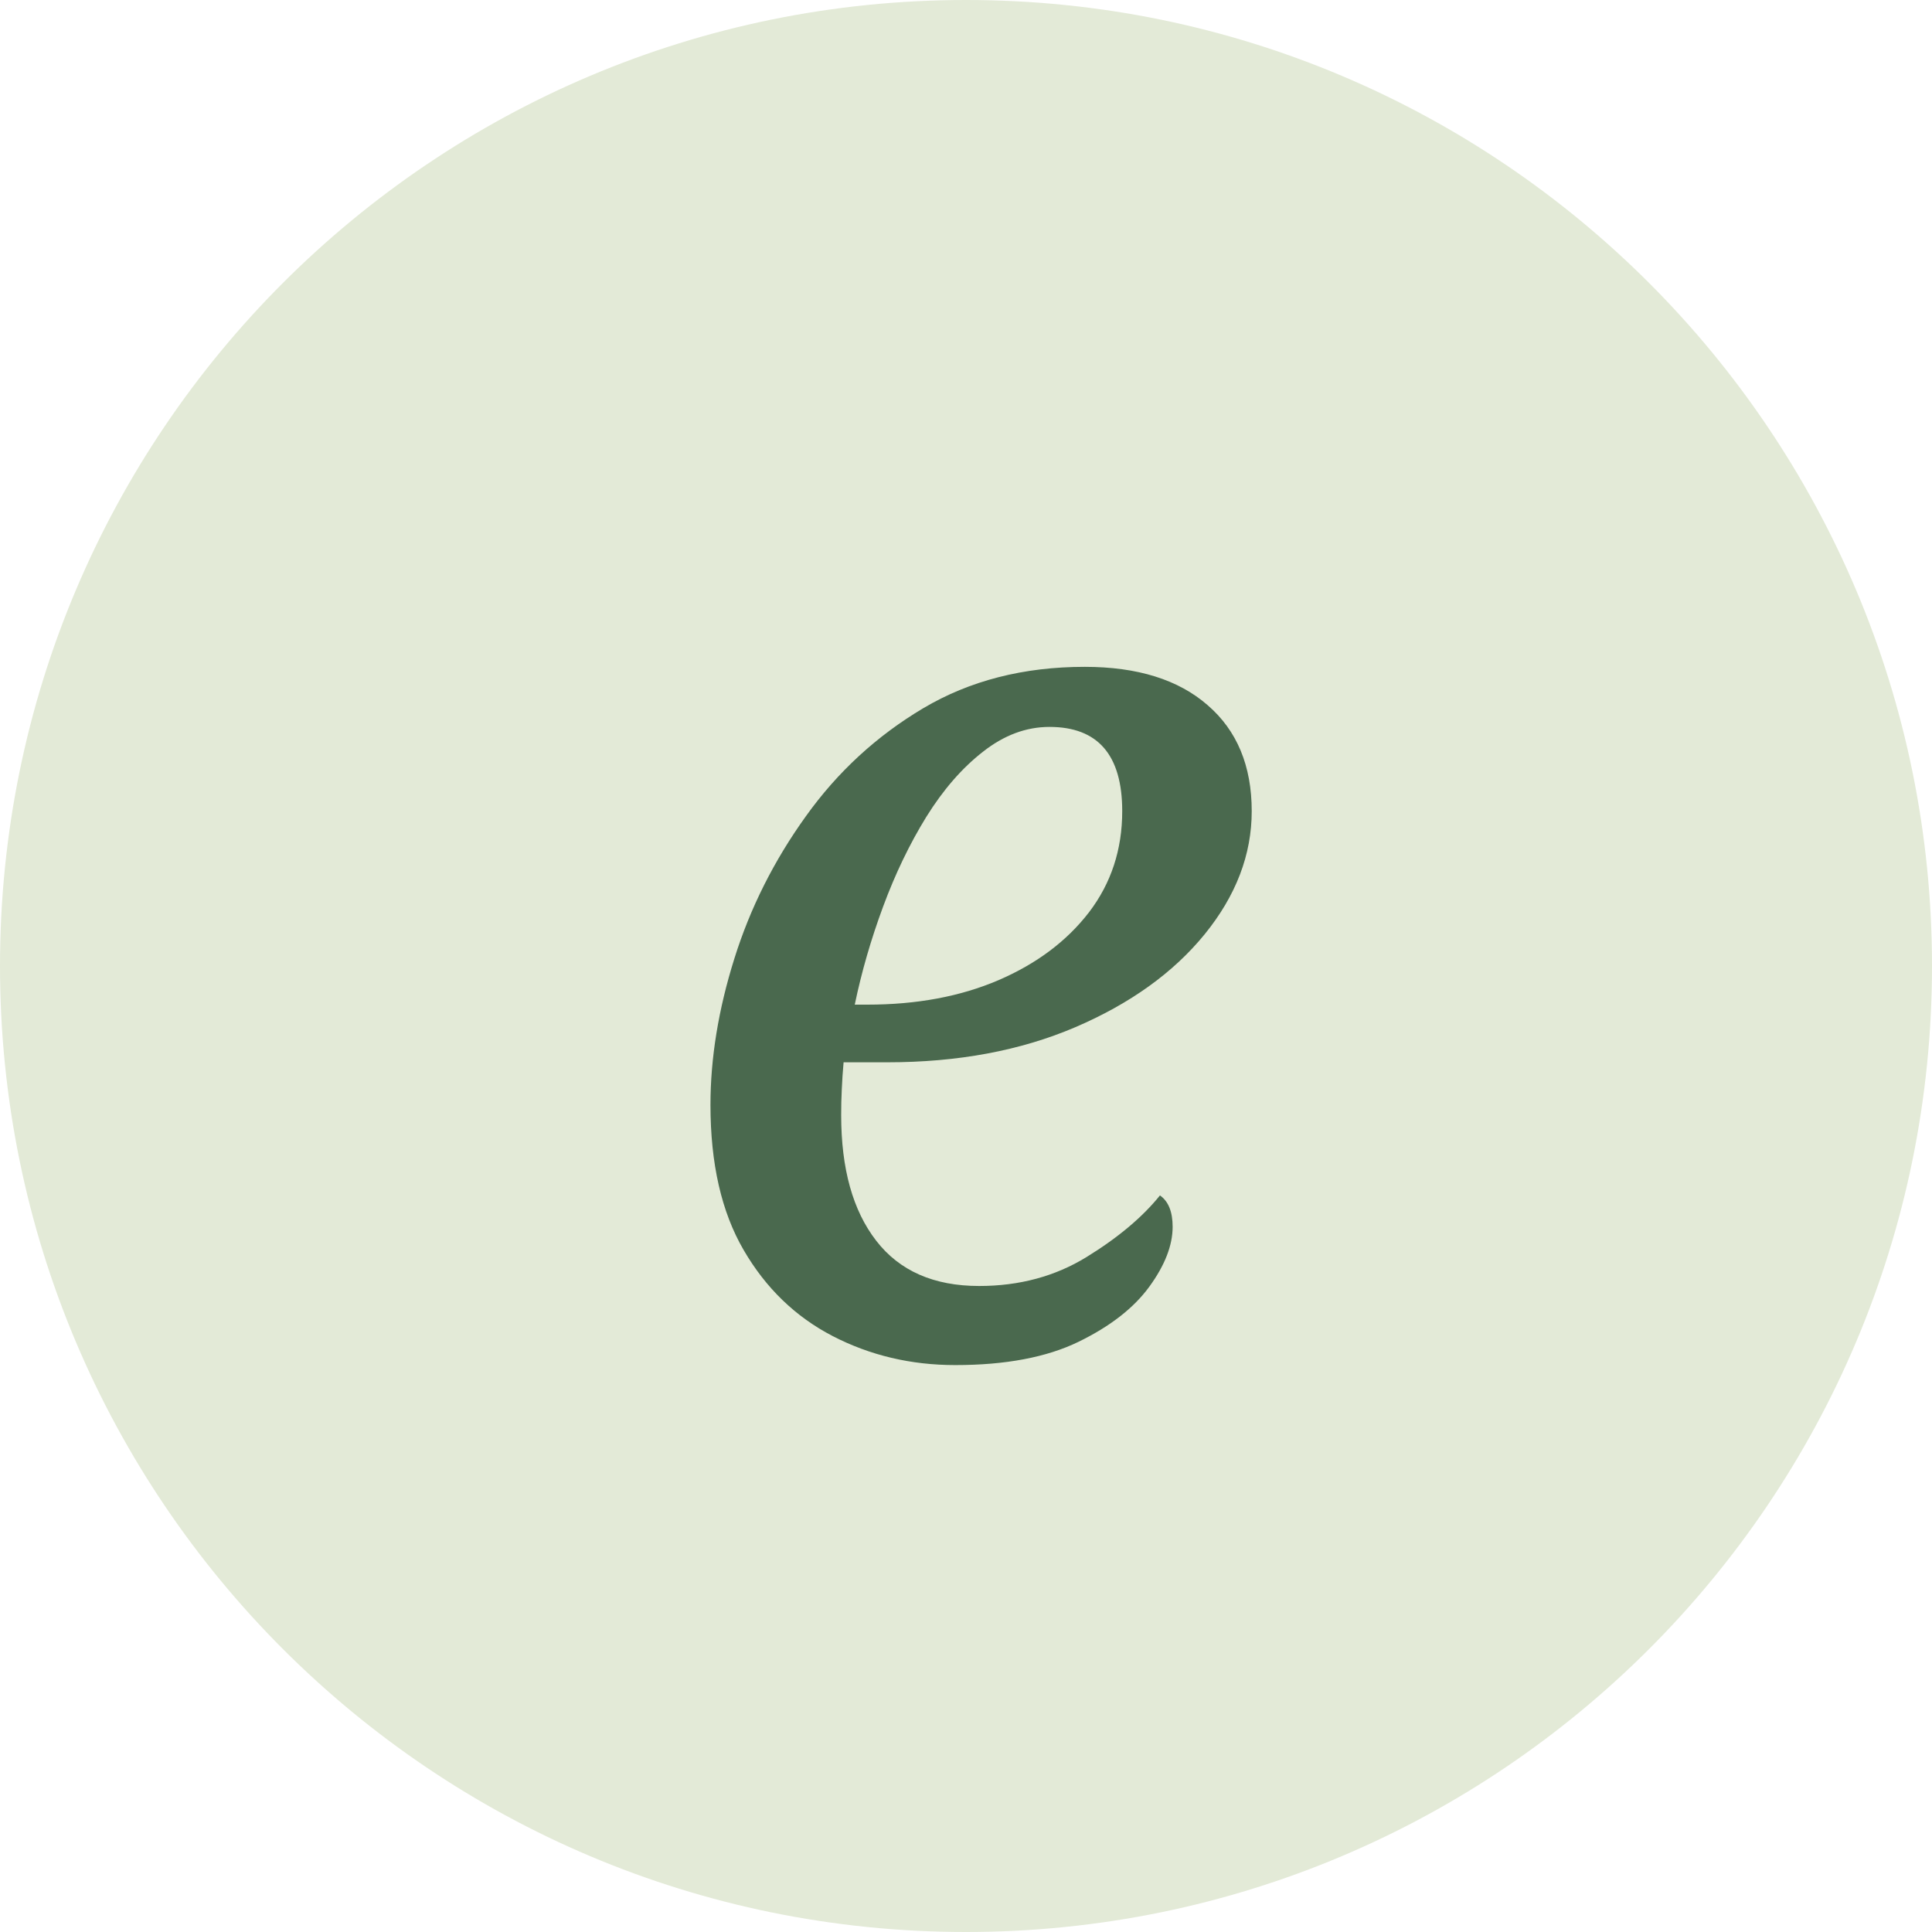
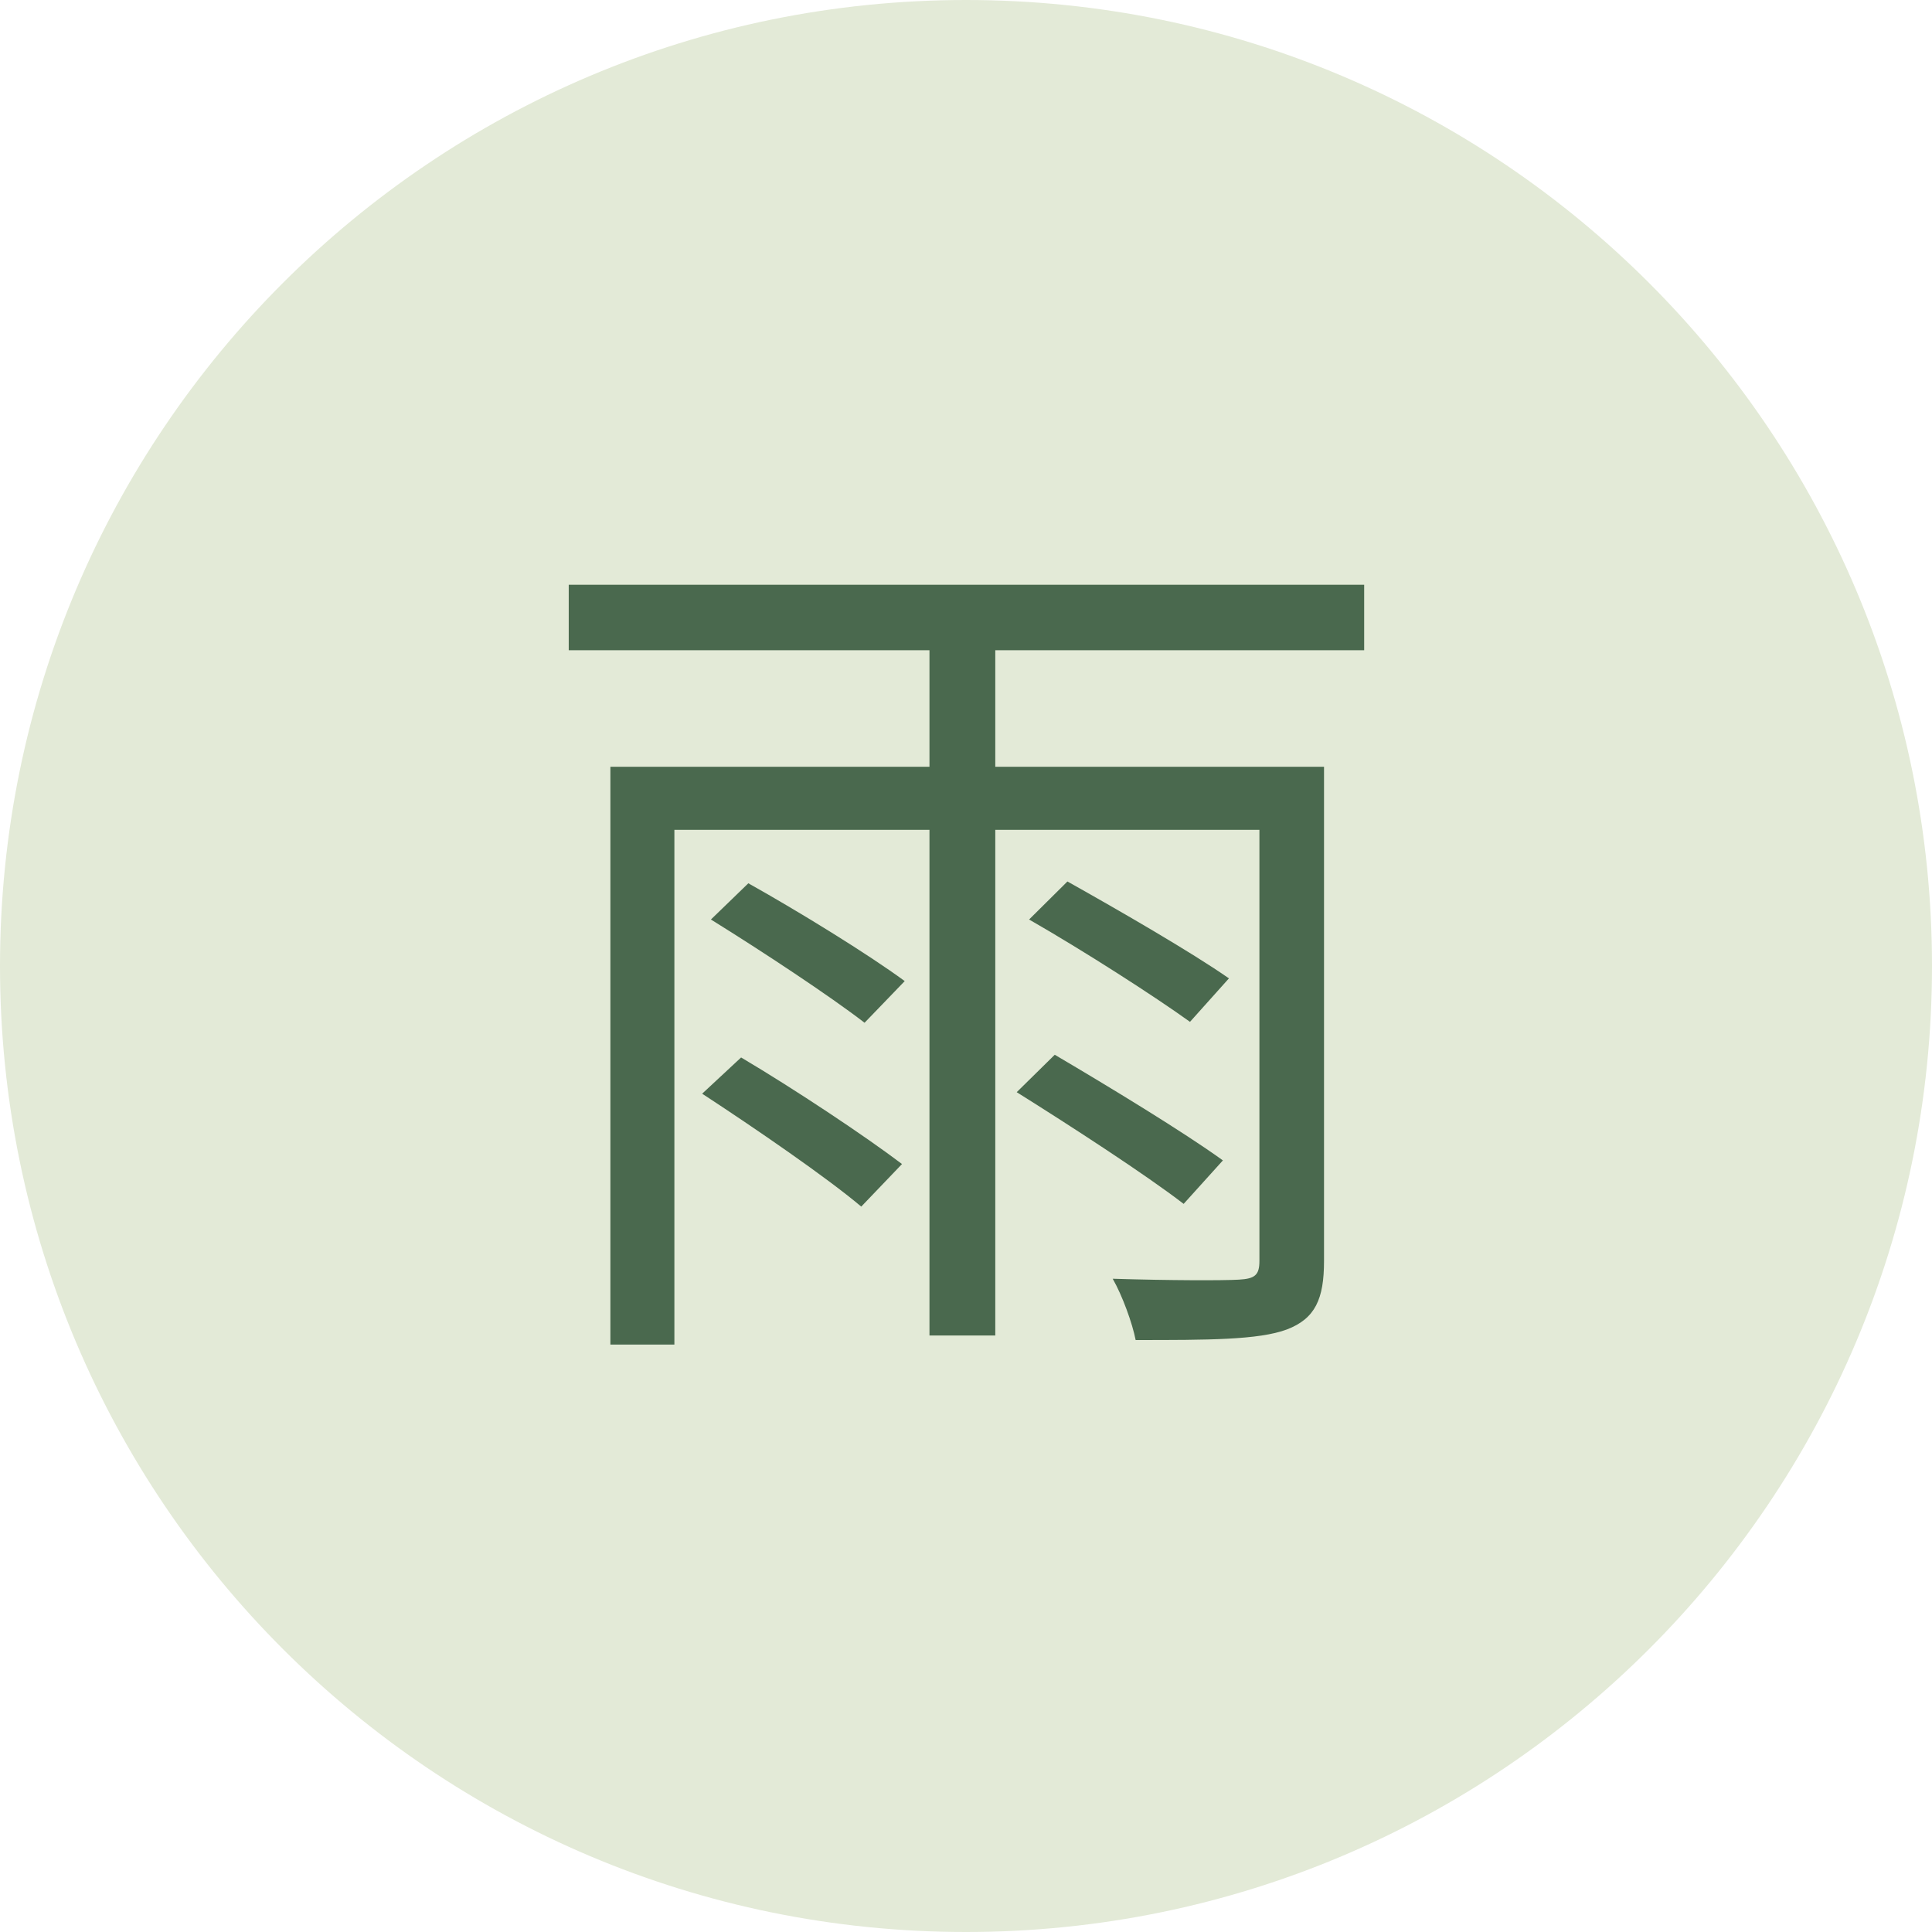
<svg xmlns="http://www.w3.org/2000/svg" viewBox="0 0 100 100">
  <rect width="100" height="100" rx="50" fill="#e3ead7" />
-   <text x="50" y="70" text-anchor="middle" font-family="Georgia,serif" font-size="65" font-style="italic" fill="#4a694e">e</text>
+   <text x="50" y="66" text-anchor="middle" font-family="Microsoft YaHei,PingFang SC,serif" font-size="46" fill="#4a694e">雨</text>
</svg>
